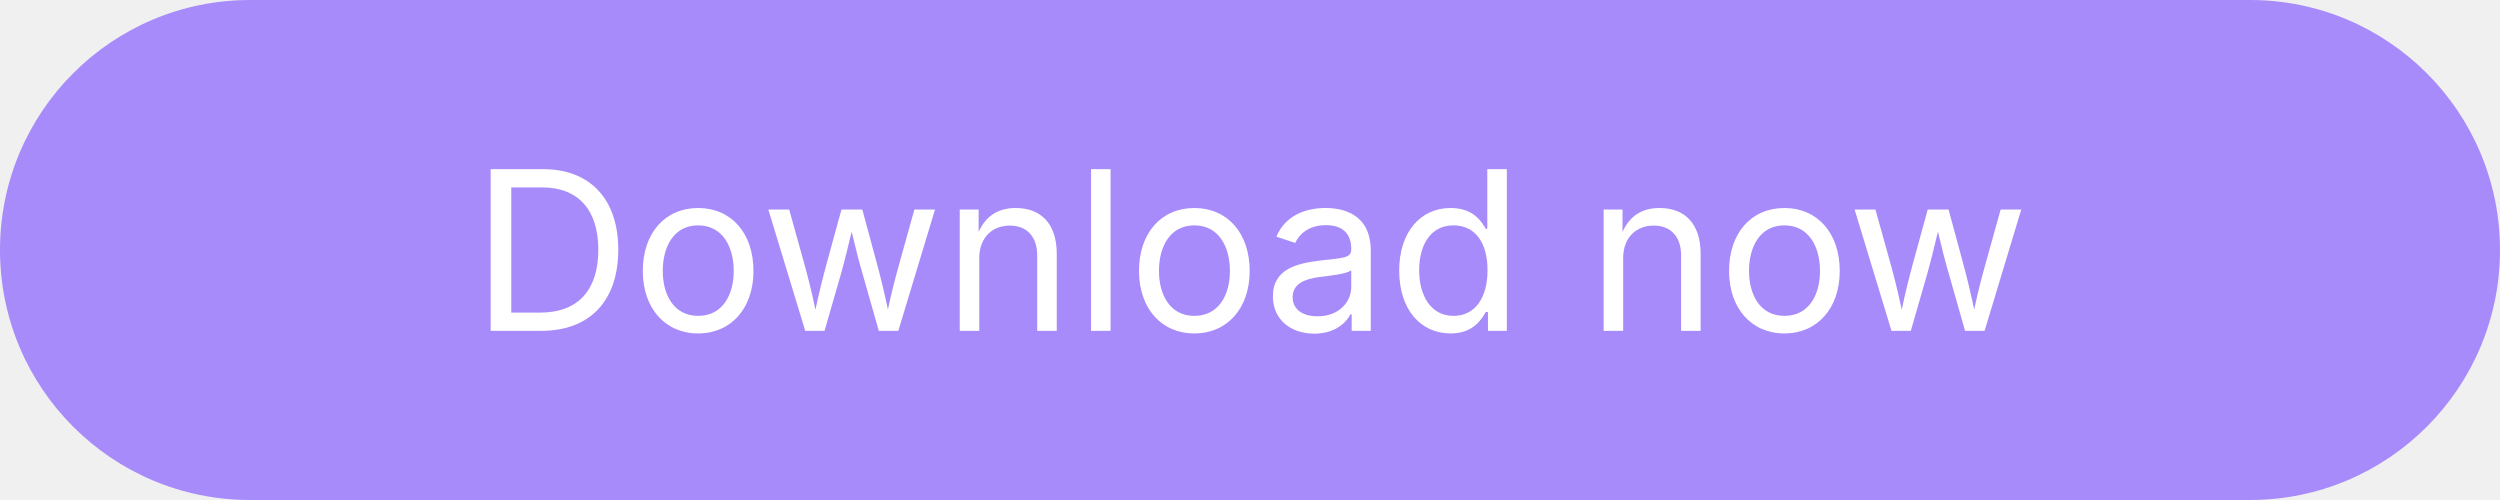
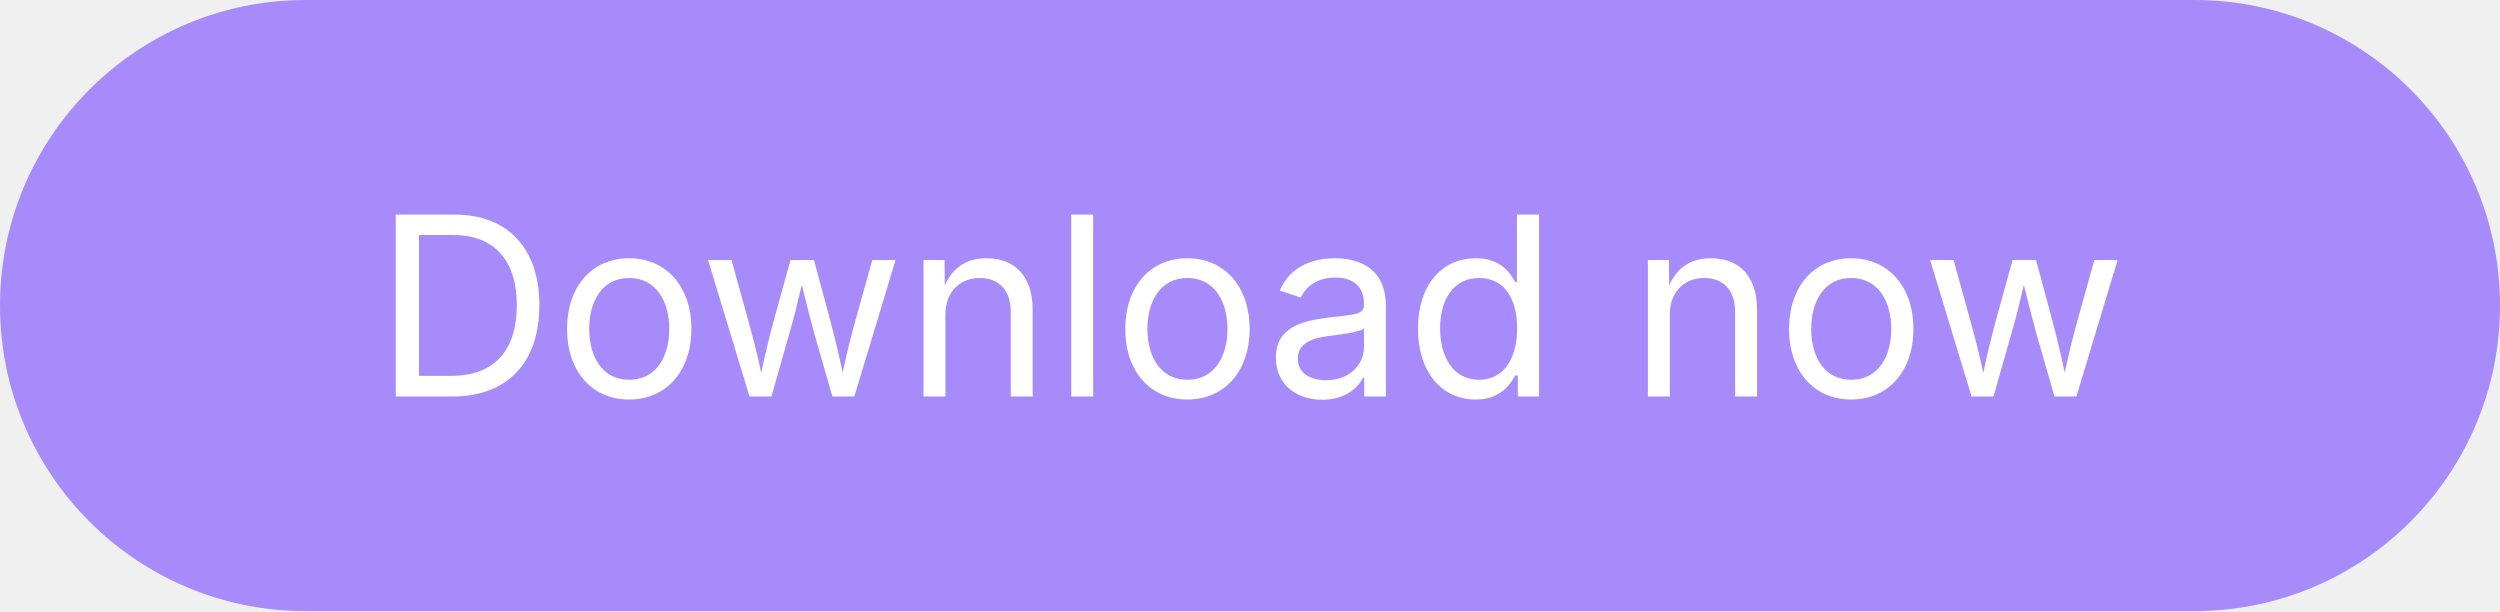
- <svg xmlns="http://www.w3.org/2000/svg" width="180" height="36" viewBox="0 0 180 36" fill="none">
+ <svg xmlns="http://www.w3.org/2000/svg" width="180" height="44" viewBox="0 0 180 44" fill="none">
  <a href="https://github.com/Clayton630/QuartzNotch/releases/download/v0.4.1/QuartzNotch-0.4.1.1035.dmg" target="_parent" style="cursor: pointer;">
-     <rect width="180" height="36" rx="18" fill="#A78BFA" />
-     <text x="50%" y="50%" text-anchor="middle" dominant-baseline="central" font-family="-apple-system, BlinkMacSystemFont, sans-serif" font-size="16" font-weight="400" fill="white" style="user-select: none; pointer-events: none;">Download now</text>
+     <rect width="180" height="44" rx="22" fill="#A78BFA" />
+     <text x="50%" y="50%" text-anchor="middle" dominant-baseline="central" font-family="-apple-system, BlinkMacSystemFont, sans-serif" font-size="18" font-weight="400" fill="white" style="user-select: none; pointer-events: none;">Download now</text>
  </a>
</svg>
